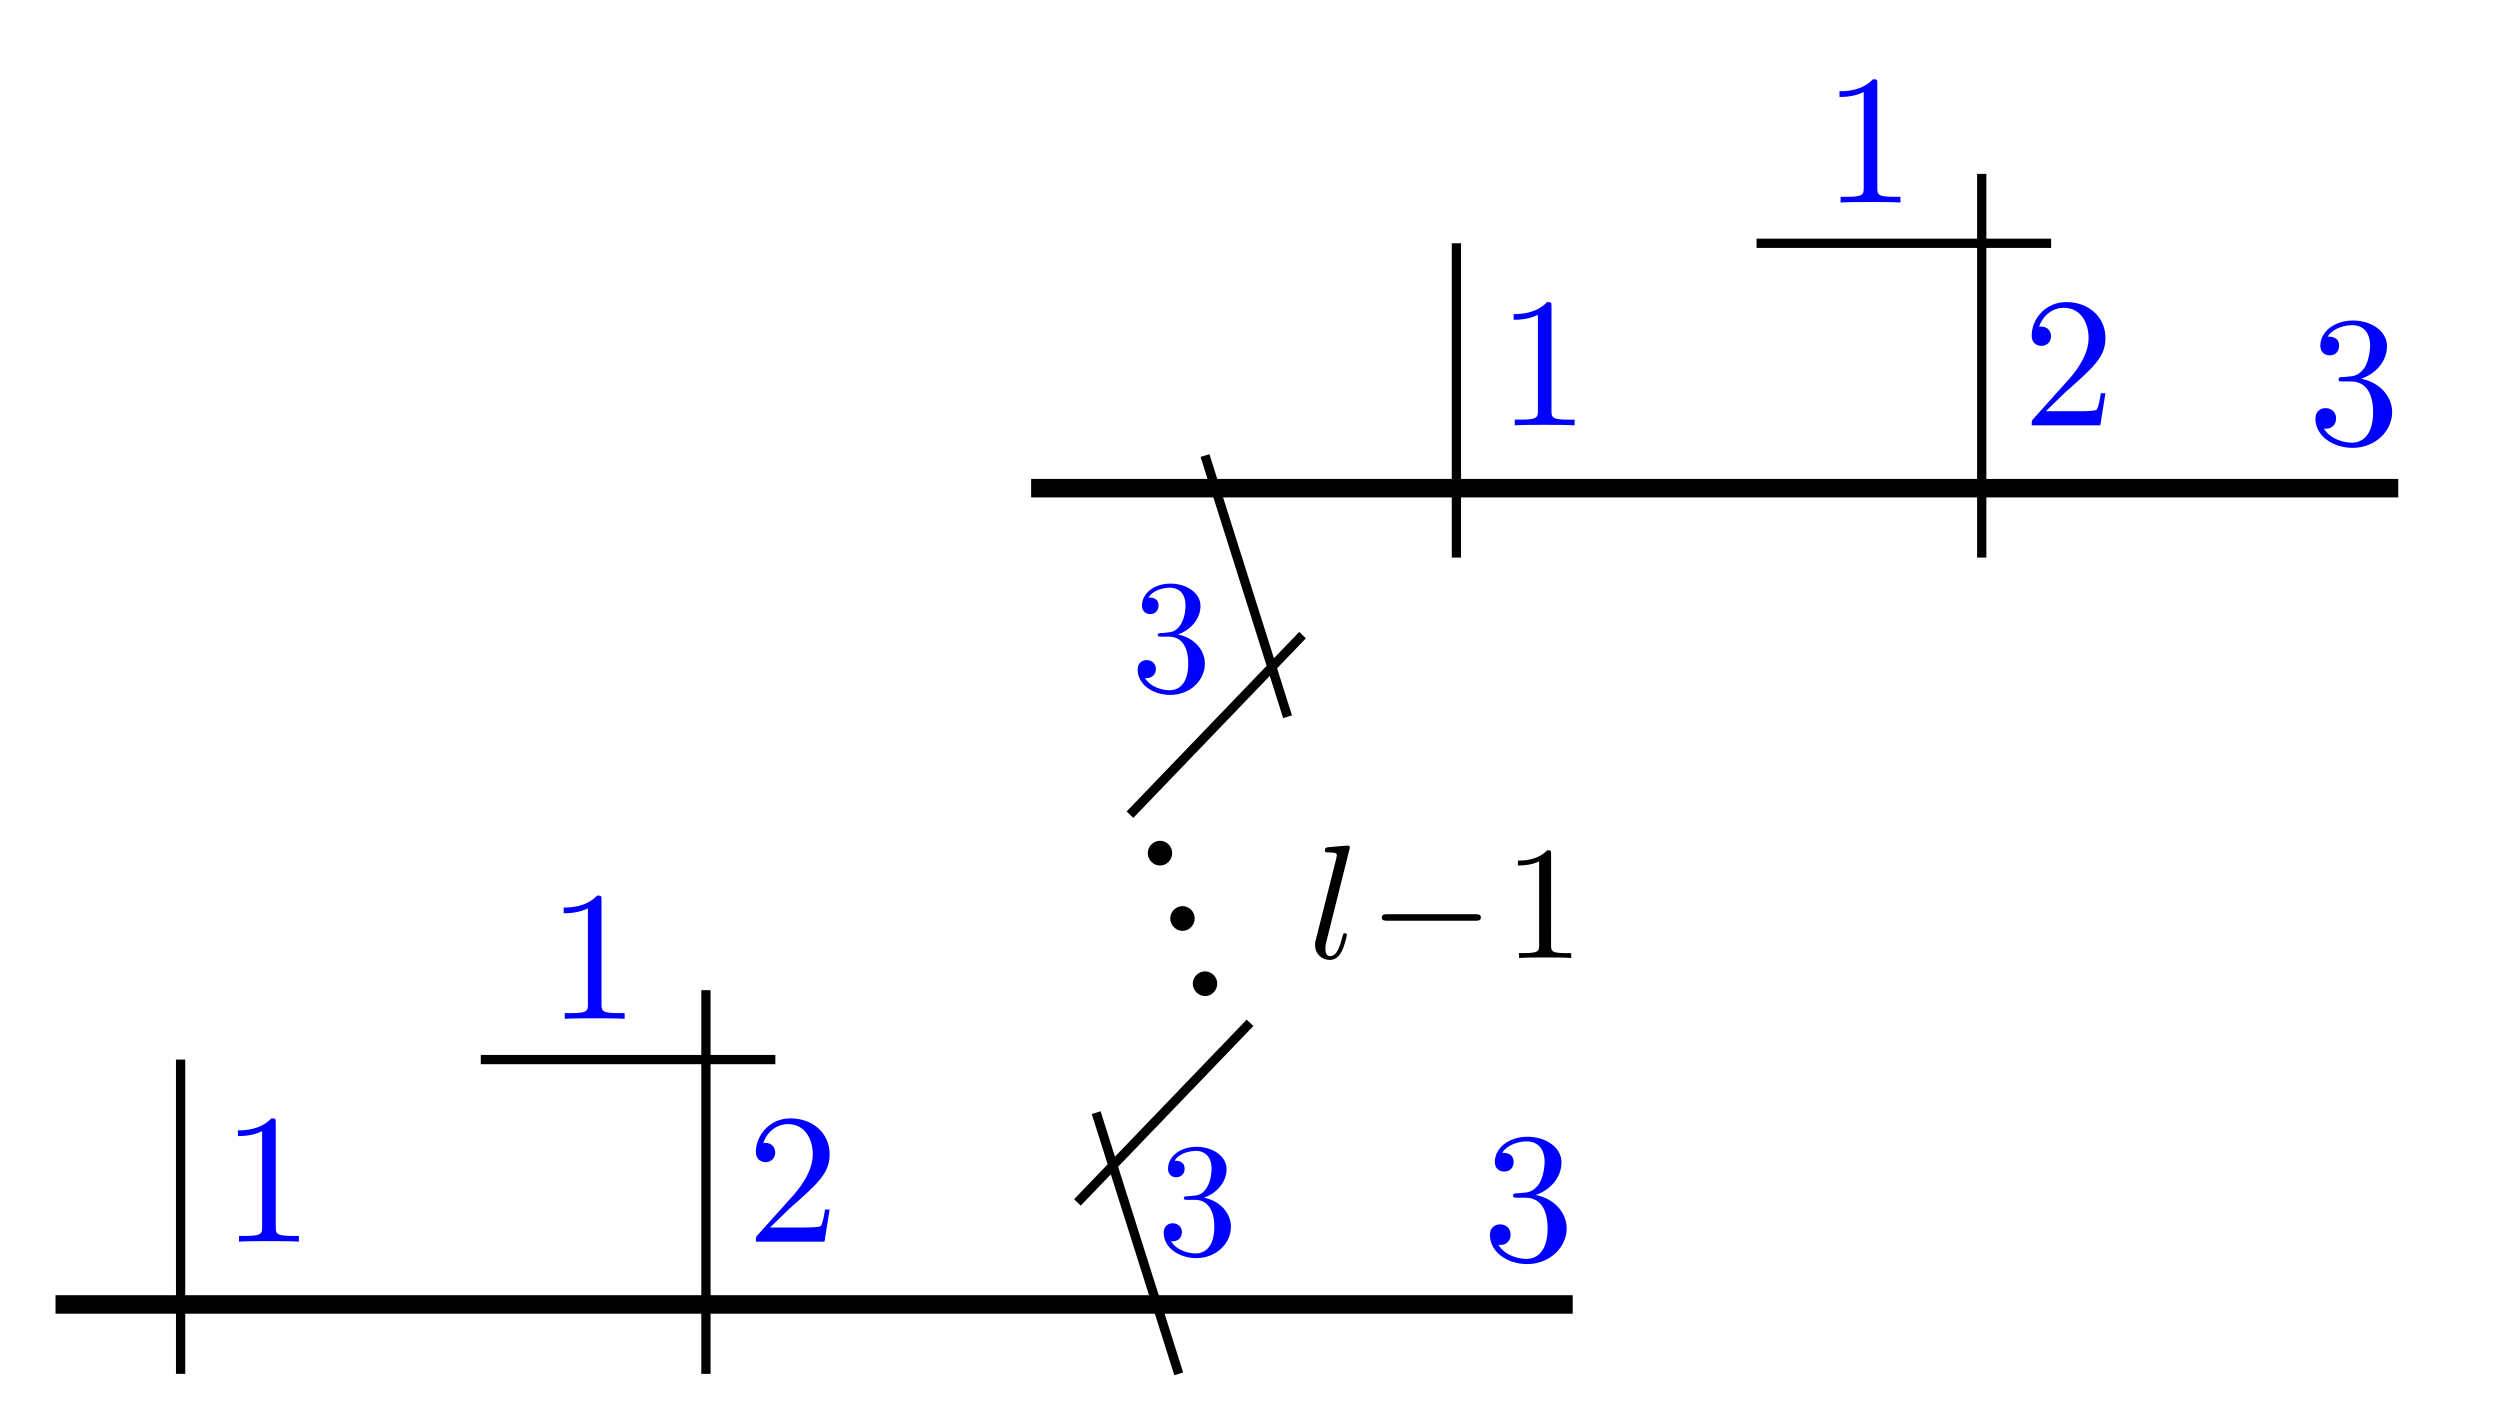
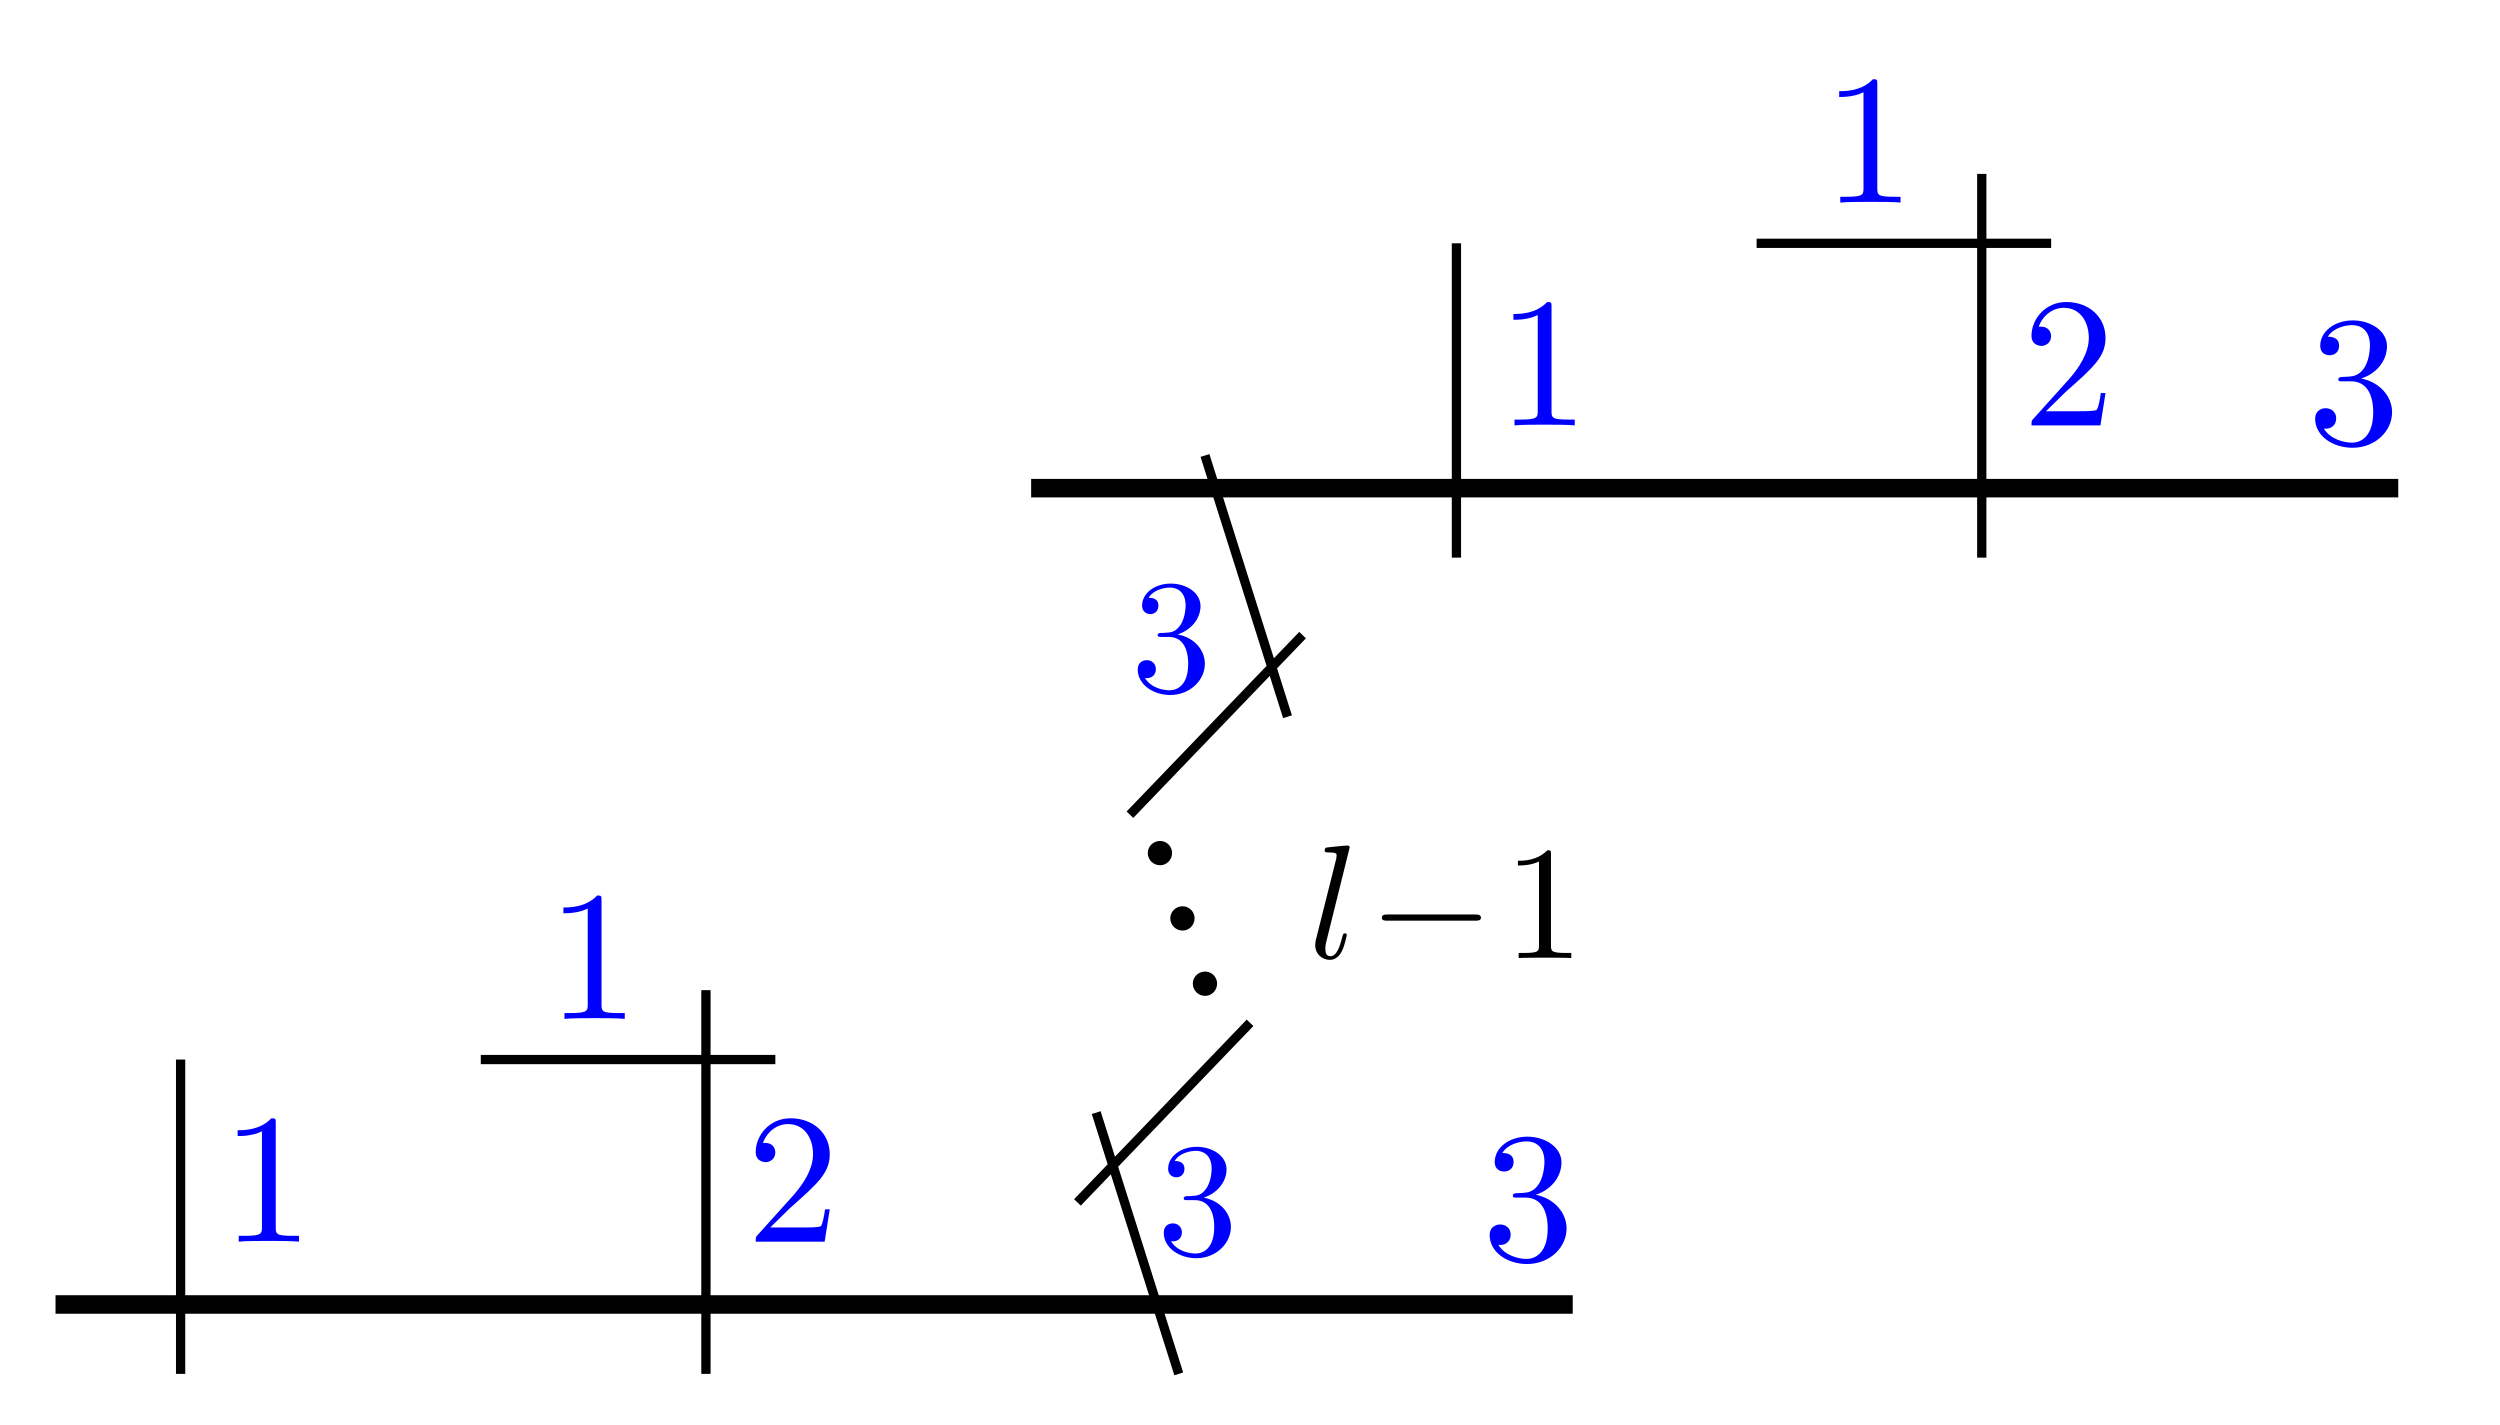
- <svg xmlns="http://www.w3.org/2000/svg" version="1.1" id="svg1" width="143.536" height="81.8" viewBox="0 0 143.536 81.8">
-   <defs id="defs1" />
-   <g id="g1">
-     <path id="path1" d="M -5.386,0 H 59.946" style="fill:none;stroke:#000000;stroke-width:0.797;stroke-linecap:butt;stroke-linejoin:miter;stroke-miterlimit:10;stroke-dasharray:none;stroke-opacity:1" transform="matrix(1.333333,0,0,-1.333333,10.36933,74.89467)" />
-     <path id="path2" d="m 2.886,-3.501 c 0.82,-0.278 1.392,-0.967 1.392,-1.758 0,-0.82 -0.864,-1.377 -1.831,-1.377 -0.996,0 -1.758,0.601 -1.758,1.362 0,0.322 0.22,0.513 0.513,0.513 0.308,0 0.498,-0.22 0.498,-0.513 0,-0.498 -0.469,-0.498 -0.615,-0.498 0.308,-0.483 0.967,-0.615 1.333,-0.615 0.396,0 0.952,0.22 0.952,1.113 0,0.117 -0.029,0.703 -0.278,1.143 -0.308,0.469 -0.645,0.498 -0.894,0.513 -0.073,0.015 -0.308,0.029 -0.381,0.029 -0.088,0.015 -0.146,0.029 -0.146,0.117 0,0.117 0.059,0.117 0.234,0.117 h 0.439 c 0.82,0 1.187,0.674 1.187,1.655 0,1.348 -0.688,1.641 -1.128,1.641 -0.425,0 -1.172,-0.176 -1.523,-0.762 0.352,0.059 0.659,-0.161 0.659,-0.542 0,-0.366 -0.278,-0.557 -0.557,-0.557 -0.249,0 -0.557,0.132 -0.557,0.571 0,0.908 0.923,1.567 2.007,1.567 1.216,0 2.124,-0.908 2.124,-1.919 0,-0.82 -0.63,-1.597 -1.67,-1.802 z m 0,0" style="fill:#0000ff;fill-opacity:1;fill-rule:nonzero;stroke:none" aria-label="3" transform="matrix(1.066667,0,0,1.066667,85.08933,72.344)" />
-     <path id="path3" d="M 0,-2.989 V 10.545" style="fill:none;stroke:#000000;stroke-width:0.399;stroke-linecap:butt;stroke-linejoin:miter;stroke-miterlimit:10;stroke-dasharray:none;stroke-opacity:1" transform="matrix(1.333333,0,0,-1.333333,10.36933,74.89467)" />
-     <path id="path4" d="m 2.93,-6.371 c 0,-0.249 0,-0.264 -0.234,-0.264 -0.615,0.645 -1.494,0.645 -1.802,0.645 v 0.308 c 0.19,0 0.776,0 1.304,-0.264 v 5.156 c 0,0.366 -0.029,0.483 -0.938,0.483 H 0.952 V 9.9609375e-4 C 1.289,-0.028 2.168,-0.028 2.564,-0.028 c 0.396,0 1.26,0 1.611,0.029 V -0.307 H 3.853 c -0.894,0 -0.923,-0.117 -0.923,-0.483 z m 0,0" style="fill:#0000ff;fill-opacity:1;fill-rule:nonzero;stroke:none" aria-label="1" transform="matrix(1.066667,0,0,1.066667,12.70667,71.288)" />
-     <path id="path5" d="M 22.621,-2.989 V 13.534" style="fill:none;stroke:#000000;stroke-width:0.399;stroke-linecap:butt;stroke-linejoin:miter;stroke-miterlimit:10;stroke-dasharray:none;stroke-opacity:1" transform="matrix(1.333333,0,0,-1.333333,10.36933,74.89467)" />
-     <path id="path6" d="M 1.259,-0.761 2.314,-1.786 c 1.567,-1.377 2.153,-1.919 2.153,-2.915 0,-1.128 -0.894,-1.934 -2.109,-1.934 -1.128,0 -1.86,0.923 -1.86,1.802 0,0.557 0.498,0.557 0.527,0.557 0.176,0 0.513,-0.117 0.513,-0.527 0,-0.249 -0.176,-0.513 -0.527,-0.513 -0.073,0 -0.088,0 -0.117,0.015 0.22,-0.659 0.762,-1.025 1.333,-1.025 0.908,0 1.333,0.806 1.333,1.626 0,0.791 -0.498,1.582 -1.04,2.197 L 0.6,-0.365 C 0.497,-0.263 0.497,-0.233 0.497,9.9609375e-4 H 4.189 L 4.467,-1.728 H 4.218 c -0.044,0.293 -0.117,0.732 -0.22,0.879 -0.059,0.088 -0.718,0.088 -0.938,0.088 z m 0,0" style="fill:#0000ff;fill-opacity:1;fill-rule:nonzero;stroke:none" aria-label="2" transform="matrix(1.066667,0,0,1.066667,42.868,71.288)" />
-     <path id="path7" d="M 25.61,10.545 H 12.926" style="fill:none;stroke:#000000;stroke-width:0.399;stroke-linecap:butt;stroke-linejoin:miter;stroke-miterlimit:10;stroke-dasharray:none;stroke-opacity:1" transform="matrix(1.333333,0,0,-1.333333,10.36933,74.89467)" />
-     <path id="path8" d="m 2.929,-6.373 c 0,-0.249 0,-0.264 -0.234,-0.264 C 2.08,-5.992 1.201,-5.992 0.893,-5.992 v 0.308 c 0.19,0 0.776,0 1.304,-0.264 v 5.156 c 0,0.366 -0.029,0.483 -0.938,0.483 H 0.952 v 0.308 C 1.289,-0.03 2.167,-0.03 2.563,-0.03 c 0.396,0 1.26,0 1.611,0.029 V -0.309 H 3.852 c -0.894,0 -0.923,-0.117 -0.923,-0.483 z m 0,0" style="fill:#0000ff;fill-opacity:1;fill-rule:nonzero;stroke:none" aria-label="1" transform="matrix(1.066667,0,0,1.066667,31.41067,58.49733)" />
-     <path id="path9" d="M 42.98,-2.988 39.425,8.26 M 38.617,4.394 46.05,12.127 m -5.17,8.963 7.433,7.733 M 47.666,25.308 44.111,36.556" style="fill:none;stroke:#000000;stroke-width:0.399;stroke-linecap:butt;stroke-linejoin:miter;stroke-miterlimit:10;stroke-dasharray:none;stroke-opacity:1" transform="matrix(1.333333,0,0,-1.333333,10.36933,74.89467)" />
-     <path id="path10" d="M 2.897,-3.5 C 3.7,-3.784 4.286,-4.471 4.286,-5.258 c 0,-0.82 -0.887,-1.373 -1.842,-1.373 -1.004,0 -1.758,0.586 -1.758,1.356 0,0.318 0.218,0.519 0.502,0.519 0.318,0 0.519,-0.234 0.519,-0.519 0,-0.502 -0.469,-0.502 -0.619,-0.502 0.301,-0.485 0.971,-0.603 1.323,-0.603 0.402,0 0.954,0.218 0.954,1.105 0,0.117 -0.017,0.703 -0.285,1.138 -0.285,0.485 -0.636,0.502 -0.887,0.519 -0.067,0.017 -0.318,0.033 -0.385,0.033 -0.067,0 -0.151,0.017 -0.151,0.117 0,0.1 0.084,0.1 0.251,0.1 h 0.435 c 0.82,0 1.189,0.686 1.189,1.657 0,1.356 -0.686,1.641 -1.138,1.641 -0.419,0 -1.172,-0.167 -1.523,-0.753 0.352,0.05 0.67,-0.167 0.67,-0.552 0,-0.352 -0.268,-0.552 -0.569,-0.552 -0.234,0 -0.552,0.134 -0.552,0.586 0,0.904 0.921,1.557 2.009,1.557 1.222,0 2.126,-0.904 2.126,-1.925 0,-0.82 -0.636,-1.59 -1.657,-1.791 z m 0,0" style="fill:#0000ff;fill-opacity:1;fill-rule:nonzero;stroke:none" aria-label="3" transform="matrix(0.9333333,0,0,0.9333333,66.42133,72.032)" />
-     <path id="path11" d="m 1.911,-2.498 c 0,-0.281 -0.234,-0.527 -0.527,-0.527 -0.281,0 -0.527,0.246 -0.527,0.527 0,0.293 0.246,0.539 0.527,0.539 0.293,0 0.527,-0.246 0.527,-0.539 z m 0,0" style="fill:#000000;fill-opacity:1;fill-rule:nonzero;stroke:none" aria-label="·" transform="matrix(1.333333,0,0,1.333333,67.33867,59.80267)" />
-     <path id="path12" d="m 1.911,-2.495 c 0,-0.281 -0.234,-0.527 -0.527,-0.527 -0.281,0 -0.527,0.246 -0.527,0.527 0,0.293 0.246,0.539 0.527,0.539 0.293,0 0.527,-0.246 0.527,-0.539 z m 0,0" style="fill:#000000;fill-opacity:1;fill-rule:nonzero;stroke:none" aria-label="·" transform="matrix(1.333333,0,0,1.333333,66.04533,56.05333)" />
-     <path id="path13" d="m 1.911,-2.496 c 0,-0.281 -0.234,-0.527 -0.527,-0.527 -0.281,0 -0.527,0.246 -0.527,0.527 0,0.293 0.246,0.539 0.527,0.539 0.293,0 0.527,-0.246 0.527,-0.539 z m 0,0" style="fill:#000000;fill-opacity:1;fill-rule:nonzero;stroke:none" aria-label="·" transform="matrix(1.333333,0,0,1.333333,64.75333,52.304)" />
-     <g id="g13" aria-label="l−1" transform="matrix(0.9333333,0,0,0.9333333,75.096,55.00533)">
-       <path id="path14" d="m 2.58,-6.798 c 0,-0.017 0,-0.117 -0.134,-0.117 -0.234,0 -0.954,0.084 -1.222,0.1 -0.084,0.017 -0.184,0.017 -0.184,0.218 0,0.1 0.1,0.1 0.251,0.1 0.469,0 0.485,0.084 0.485,0.167 l -0.033,0.201 -1.256,4.989 c -0.033,0.1 -0.05,0.167 -0.05,0.335 0,0.569 0.435,0.921 0.904,0.921 0.335,0 0.586,-0.201 0.753,-0.569 0.184,-0.368 0.301,-0.954 0.301,-0.971 0,-0.1 -0.1,-0.1 -0.117,-0.1 -0.1,0 -0.117,0.033 -0.151,0.184 -0.167,0.636 -0.352,1.222 -0.753,1.222 -0.301,0 -0.301,-0.318 -0.301,-0.452 0,-0.234 0.017,-0.285 0.067,-0.469 z m 0,0" style="fill:#000000;fill-opacity:1;fill-rule:nonzero;stroke:none" />
-       <path id="path15" d="m 10.285,-2.295 c 0.167,0 0.352,0 0.352,-0.201 0,-0.201 -0.184,-0.201 -0.352,-0.201 H 4.894 c -0.167,0 -0.352,0 -0.352,0.201 0,0.201 0.184,0.201 0.352,0.201 z m 0,0" style="fill:#000000;fill-opacity:1;fill-rule:nonzero;stroke:none" />
-       <path id="path16" d="m 14.956,-6.38 c 0,-0.234 0,-0.251 -0.234,-0.251 -0.619,0.636 -1.49,0.636 -1.808,0.636 v 0.301 c 0.201,0 0.787,0 1.306,-0.251 v 5.156 c 0,0.352 -0.033,0.485 -0.921,0.485 H 12.98 v 0.301 c 0.335,-0.033 1.205,-0.033 1.607,-0.033 0.402,0 1.256,0 1.607,0.033 V -0.303 h -0.318 c -0.887,0 -0.921,-0.117 -0.921,-0.485 z m 0,0" style="fill:#000000;fill-opacity:1;fill-rule:nonzero;stroke:none" />
+ <svg xmlns="http://www.w3.org/2000/svg" xmlns:xlink="http://www.w3.org/1999/xlink" width="107.652pt" height="61.35pt" viewBox="0 0 107.652 61.35" version="1.1" id="svg26">
+   <defs id="defs9">
+     <g id="g8">
+       <g id="glyph-0-0">
+         <path d="M 2.312 -2.812 C 2.969 -3.016 3.422 -3.578 3.422 -4.203 C 3.422 -4.859 2.719 -5.312 1.953 -5.312 C 1.156 -5.312 0.547 -4.828 0.547 -4.219 C 0.547 -3.953 0.719 -3.812 0.953 -3.812 C 1.203 -3.812 1.359 -3.984 1.359 -4.219 C 1.359 -4.609 0.984 -4.609 0.875 -4.609 C 1.109 -5 1.641 -5.109 1.922 -5.109 C 2.25 -5.109 2.688 -4.938 2.688 -4.219 C 2.688 -4.125 2.672 -3.656 2.469 -3.312 C 2.234 -2.922 1.953 -2.906 1.766 -2.891 C 1.703 -2.891 1.5 -2.875 1.453 -2.875 C 1.391 -2.859 1.328 -2.859 1.328 -2.766 C 1.328 -2.688 1.391 -2.688 1.516 -2.688 L 1.875 -2.688 C 2.531 -2.688 2.828 -2.141 2.828 -1.359 C 2.828 -0.281 2.266 -0.047 1.922 -0.047 C 1.578 -0.047 0.984 -0.188 0.703 -0.656 C 0.984 -0.609 1.234 -0.781 1.234 -1.094 C 1.234 -1.375 1.016 -1.531 0.781 -1.531 C 0.594 -1.531 0.328 -1.422 0.328 -1.078 C 0.328 -0.344 1.078 0.172 1.938 0.172 C 2.922 0.172 3.641 -0.547 3.641 -1.359 C 3.641 -2.016 3.141 -2.641 2.312 -2.812 Z M 2.312 -2.812 " id="path1" />
+       </g>
+       <g id="glyph-0-1">
+         <path d="M 2.344 -5.094 C 2.344 -5.297 2.344 -5.312 2.156 -5.312 C 1.672 -4.797 0.969 -4.797 0.703 -4.797 L 0.703 -4.547 C 0.875 -4.547 1.344 -4.547 1.75 -4.75 L 1.75 -0.625 C 1.75 -0.344 1.734 -0.25 1.016 -0.25 L 0.75 -0.25 L 0.75 0 C 1.031 -0.031 1.734 -0.031 2.047 -0.031 C 2.359 -0.031 3.062 -0.031 3.344 0 L 3.344 -0.25 L 3.078 -0.25 C 2.359 -0.25 2.344 -0.328 2.344 -0.625 Z M 2.344 -5.094 " id="path2" />
+       </g>
+       <g id="glyph-0-2">
+         <path d="M 1.016 -0.609 L 1.859 -1.438 C 3.094 -2.531 3.578 -2.969 3.578 -3.766 C 3.578 -4.672 2.859 -5.312 1.891 -5.312 C 0.984 -5.312 0.391 -4.578 0.391 -3.859 C 0.391 -3.422 0.797 -3.422 0.828 -3.422 C 0.953 -3.422 1.234 -3.516 1.234 -3.844 C 1.234 -4.047 1.094 -4.25 0.812 -4.25 C 0.75 -4.25 0.734 -4.25 0.703 -4.25 C 0.891 -4.766 1.328 -5.062 1.781 -5.062 C 2.516 -5.062 2.859 -4.422 2.859 -3.766 C 2.859 -3.125 2.453 -2.5 2.016 -2 L 0.484 -0.297 C 0.391 -0.203 0.391 -0.188 0.391 0 L 3.359 0 L 3.578 -1.391 L 3.375 -1.391 C 3.344 -1.141 3.281 -0.797 3.203 -0.672 C 3.141 -0.609 2.625 -0.609 2.453 -0.609 Z M 1.016 -0.609 " id="path3" />
+       </g>
+       <g id="glyph-1-0">
+         <path d="M 2.016 -2.453 C 2.594 -2.641 3 -3.125 3 -3.672 C 3 -4.25 2.391 -4.641 1.719 -4.641 C 1.016 -4.641 0.484 -4.219 0.484 -3.688 C 0.484 -3.469 0.641 -3.328 0.844 -3.328 C 1.047 -3.328 1.188 -3.484 1.188 -3.688 C 1.188 -4.031 0.859 -4.031 0.766 -4.031 C 0.969 -4.375 1.438 -4.469 1.688 -4.469 C 1.969 -4.469 2.359 -4.312 2.359 -3.688 C 2.359 -3.609 2.344 -3.203 2.156 -2.891 C 1.953 -2.562 1.719 -2.531 1.547 -2.531 C 1.484 -2.516 1.312 -2.516 1.266 -2.516 C 1.219 -2.5 1.156 -2.5 1.156 -2.422 C 1.156 -2.344 1.219 -2.344 1.328 -2.344 L 1.641 -2.344 C 2.203 -2.344 2.469 -1.875 2.469 -1.188 C 2.469 -0.25 1.984 -0.047 1.672 -0.047 C 1.375 -0.047 0.859 -0.156 0.609 -0.578 C 0.859 -0.531 1.078 -0.688 1.078 -0.953 C 1.078 -1.203 0.891 -1.344 0.688 -1.344 C 0.516 -1.344 0.297 -1.25 0.297 -0.938 C 0.297 -0.312 0.938 0.156 1.703 0.156 C 2.547 0.156 3.188 -0.484 3.188 -1.188 C 3.188 -1.766 2.75 -2.312 2.016 -2.453 Z M 2.016 -2.453 " id="path4" />
+       </g>
+       <g id="glyph-1-1">
+         <path d="M 2.047 -4.453 C 2.047 -4.625 2.047 -4.641 1.891 -4.641 C 1.453 -4.188 0.844 -4.188 0.625 -4.188 L 0.625 -3.984 C 0.766 -3.984 1.172 -3.984 1.531 -4.156 L 1.531 -0.547 C 1.531 -0.297 1.516 -0.219 0.891 -0.219 L 0.656 -0.219 L 0.656 0 C 0.906 -0.016 1.516 -0.016 1.797 -0.016 C 2.062 -0.016 2.672 -0.016 2.922 0 L 2.922 -0.219 L 2.703 -0.219 C 2.062 -0.219 2.047 -0.297 2.047 -0.547 Z M 2.047 -4.453 " id="path5" />
+       </g>
+       <g id="glyph-2-0">
+         <path d="M 1.906 -2.5 C 1.906 -2.781 1.672 -3.016 1.391 -3.016 C 1.094 -3.016 0.859 -2.781 0.859 -2.5 C 0.859 -2.203 1.094 -1.969 1.391 -1.969 C 1.672 -1.969 1.906 -2.203 1.906 -2.5 Z M 1.906 -2.5 " id="path6" />
+       </g>
+       <g id="glyph-3-0">
+         <path d="M 1.797 -4.766 C 1.797 -4.766 1.797 -4.844 1.703 -4.844 C 1.547 -4.844 1.031 -4.781 0.859 -4.766 C 0.797 -4.766 0.719 -4.75 0.719 -4.625 C 0.719 -4.547 0.797 -4.547 0.906 -4.547 C 1.234 -4.547 1.234 -4.484 1.234 -4.422 L 1.219 -4.281 L 0.344 -0.797 C 0.328 -0.719 0.312 -0.672 0.312 -0.562 C 0.312 -0.172 0.609 0.078 0.938 0.078 C 1.172 0.078 1.344 -0.062 1.469 -0.312 C 1.594 -0.578 1.672 -0.984 1.672 -1 C 1.672 -1.062 1.609 -1.062 1.594 -1.062 C 1.516 -1.062 1.516 -1.031 1.484 -0.938 C 1.375 -0.484 1.234 -0.078 0.969 -0.078 C 0.75 -0.078 0.75 -0.297 0.75 -0.391 C 0.75 -0.562 0.766 -0.594 0.797 -0.734 Z M 1.797 -4.766 " id="path7" />
+       </g>
+       <g id="glyph-4-0">
+         <path d="M 4.594 -1.609 C 4.703 -1.609 4.844 -1.609 4.844 -1.734 C 4.844 -1.875 4.703 -1.875 4.594 -1.875 L 0.828 -1.875 C 0.703 -1.875 0.578 -1.875 0.578 -1.734 C 0.578 -1.609 0.703 -1.609 0.828 -1.609 Z M 4.594 -1.609 " id="path8" />
+       </g>
    </g>
-     <path id="path17" d="m 2.895,-3.498 c 0.804,-0.285 1.39,-0.971 1.39,-1.758 0,-0.82 -0.887,-1.373 -1.842,-1.373 -1.004,0 -1.758,0.586 -1.758,1.356 0,0.318 0.218,0.519 0.502,0.519 0.318,0 0.519,-0.234 0.519,-0.519 0,-0.502 -0.469,-0.502 -0.619,-0.502 0.301,-0.485 0.971,-0.603 1.323,-0.603 0.402,0 0.954,0.218 0.954,1.105 0,0.117 -0.017,0.703 -0.285,1.138 -0.285,0.485 -0.636,0.502 -0.887,0.519 -0.067,0.017 -0.318,0.033 -0.385,0.033 -0.067,0 -0.151,0.017 -0.151,0.117 0,0.1 0.084,0.1 0.251,0.1 h 0.435 c 0.82,0 1.189,0.686 1.189,1.657 0,1.356 -0.686,1.641 -1.138,1.641 -0.419,0 -1.172,-0.167 -1.523,-0.753 0.352,0.05 0.67,-0.167 0.67,-0.552 0,-0.352 -0.268,-0.552 -0.569,-0.552 -0.234,0 -0.552,0.134 -0.552,0.586 0,0.904 0.921,1.557 2.009,1.557 1.222,0 2.126,-0.904 2.126,-1.925 0,-0.82 -0.636,-1.59 -1.657,-1.791 z m 0,0" style="fill:#0000ff;fill-opacity:1;fill-rule:nonzero;stroke:none" aria-label="3" transform="matrix(0.9333333,0,0,0.9333333,64.92667,39.69467)" />
-     <path id="path18" d="M 36.624,35.15 H 95.493" style="fill:none;stroke:#000000;stroke-width:0.797;stroke-linecap:butt;stroke-linejoin:miter;stroke-miterlimit:10;stroke-dasharray:none;stroke-opacity:1" transform="matrix(1.333333,0,0,-1.333333,10.36933,74.89467)" />
-     <path id="path19" d="m 2.885,-3.499 c 0.82,-0.278 1.392,-0.967 1.392,-1.758 0,-0.82 -0.864,-1.377 -1.831,-1.377 -0.996,0 -1.758,0.601 -1.758,1.362 0,0.322 0.22,0.513 0.513,0.513 0.308,0 0.498,-0.22 0.498,-0.513 0,-0.498 -0.469,-0.498 -0.615,-0.498 0.308,-0.483 0.967,-0.615 1.333,-0.615 0.396,0 0.952,0.22 0.952,1.113 0,0.117 -0.029,0.703 -0.278,1.143 -0.308,0.469 -0.645,0.498 -0.894,0.513 -0.073,0.015 -0.308,0.029 -0.381,0.029 -0.088,0.015 -0.146,0.029 -0.146,0.117 0,0.117 0.059,0.117 0.234,0.117 h 0.439 c 0.82,0 1.187,0.674 1.187,1.655 0,1.348 -0.688,1.641 -1.128,1.641 -0.425,0 -1.172,-0.176 -1.523,-0.762 0.352,0.059 0.659,-0.161 0.659,-0.542 0,-0.366 -0.278,-0.557 -0.557,-0.557 -0.249,0 -0.557,0.132 -0.557,0.571 0,0.908 0.923,1.567 2.007,1.567 1.216,0 2.124,-0.908 2.124,-1.919 0,-0.82 -0.63,-1.597 -1.67,-1.802 z m 0,0" style="fill:#0000ff;fill-opacity:1;fill-rule:nonzero;stroke:none" aria-label="3" transform="matrix(1.066667,0,0,1.066667,132.4853,25.47867)" />
-     <path id="path20" d="m 54.937,32.161 v 13.534" style="fill:none;stroke:#000000;stroke-width:0.399;stroke-linecap:butt;stroke-linejoin:miter;stroke-miterlimit:10;stroke-dasharray:none;stroke-opacity:1" transform="matrix(1.333333,0,0,-1.333333,10.36933,74.89467)" />
-     <path id="path21" d="m 2.928,-6.373 c 0,-0.249 0,-0.264 -0.234,-0.264 -0.615,0.645 -1.494,0.645 -1.802,0.645 v 0.308 c 0.19,0 0.776,0 1.304,-0.264 v 5.156 c 0,0.366 -0.029,0.483 -0.938,0.483 H 0.951 V -7.421875e-4 C 1.288,-0.03 2.167,-0.03 2.562,-0.03 c 0.396,0 1.26,0 1.611,0.029 V -0.308 H 3.851 c -0.894,0 -0.923,-0.117 -0.923,-0.483 z m 0,0" style="fill:#0000ff;fill-opacity:1;fill-rule:nonzero;stroke:none" aria-label="1" transform="matrix(1.066667,0,0,1.066667,85.95467,24.42267)" />
-     <path id="path22" d="M 77.558,32.161 V 48.683" style="fill:none;stroke:#000000;stroke-width:0.399;stroke-linecap:butt;stroke-linejoin:miter;stroke-miterlimit:10;stroke-dasharray:none;stroke-opacity:1" transform="matrix(1.333333,0,0,-1.333333,10.36933,74.89467)" />
-     <path id="path23" d="M 1.261,-0.762 2.316,-1.788 c 1.567,-1.377 2.153,-1.919 2.153,-2.915 0,-1.128 -0.894,-1.934 -2.109,-1.934 -1.128,0 -1.86,0.923 -1.86,1.802 0,0.557 0.498,0.557 0.527,0.557 0.176,0 0.513,-0.117 0.513,-0.527 0,-0.249 -0.176,-0.513 -0.527,-0.513 -0.073,0 -0.088,0 -0.117,0.015 0.22,-0.659 0.762,-1.025 1.333,-1.025 0.908,0 1.333,0.806 1.333,1.626 0,0.791 -0.498,1.582 -1.04,2.197 L 0.602,-0.367 C 0.499,-0.264 0.499,-0.235 0.499,-7.421875e-4 H 4.191 L 4.469,-1.729 H 4.22 c -0.044,0.293 -0.117,0.732 -0.22,0.879 -0.059,0.088 -0.718,0.088 -0.938,0.088 z m 0,0" style="fill:#0000ff;fill-opacity:1;fill-rule:nonzero;stroke:none" aria-label="2" transform="matrix(1.066667,0,0,1.066667,116.116,24.42267)" />
-     <path id="path24" d="M 80.546,45.695 H 67.863" style="fill:none;stroke:#000000;stroke-width:0.399;stroke-linecap:butt;stroke-linejoin:miter;stroke-miterlimit:10;stroke-dasharray:none;stroke-opacity:1" transform="matrix(1.333333,0,0,-1.333333,10.36933,74.89467)" />
-     <path id="path25" d="m 2.931,-6.374 c 0,-0.249 0,-0.264 -0.234,-0.264 -0.615,0.645 -1.494,0.645 -1.802,0.645 v 0.308 c 0.19,0 0.776,0 1.304,-0.264 v 5.156 c 0,0.366 -0.029,0.483 -0.938,0.483 H 0.954 v 0.308 C 1.29,-0.031 2.169,-0.031 2.565,-0.031 c 0.396,0 1.26,0 1.611,0.029 V -0.309 H 3.854 c -0.894,0 -0.923,-0.117 -0.923,-0.483 z m 0,0" style="fill:#0000ff;fill-opacity:1;fill-rule:nonzero;stroke:none" aria-label="1" transform="matrix(1.066667,0,0,1.066667,104.6587,11.63067)" />
+     <clipPath id="clip-0">
+       <path clip-rule="nonzero" d="M 40 13 L 62 13 L 62 61.352 L 40 61.352 Z M 40 13 " id="path9" />
+     </clipPath>
+   </defs>
+   <path fill="none" stroke-width="0.797" stroke-linecap="butt" stroke-linejoin="miter" stroke="rgb(0%, 0%, 0%)" stroke-opacity="1" stroke-miterlimit="10" d="M -5.386 -0.001 L 59.946 -0.001 " transform="matrix(1, 0, 0, -1, 7.777, 56.171)" id="path10" />
+   <g fill="rgb(0%, 0%, 100%)" fill-opacity="1" id="g10">
+     <use xlink:href="#glyph-0-0" x="63.817" y="54.258" id="use10" />
+   </g>
+   <path fill="none" stroke-width="0.399" stroke-linecap="butt" stroke-linejoin="miter" stroke="rgb(0%, 0%, 0%)" stroke-opacity="1" stroke-miterlimit="10" d="M 0 -2.989 L 0 10.546 " transform="matrix(1, 0, 0, -1, 7.777, 56.171)" id="path11" />
+   <g fill="rgb(0%, 0%, 100%)" fill-opacity="1" id="g11">
+     <use xlink:href="#glyph-0-1" x="9.53" y="53.466" id="use11" />
+   </g>
+   <path fill="none" stroke-width="0.399" stroke-linecap="butt" stroke-linejoin="miter" stroke="rgb(0%, 0%, 0%)" stroke-opacity="1" stroke-miterlimit="10" d="M 22.621 -2.989 L 22.621 13.534 " transform="matrix(1, 0, 0, -1, 7.777, 56.171)" id="path12" />
+   <g fill="rgb(0%, 0%, 100%)" fill-opacity="1" id="g12">
+     <use xlink:href="#glyph-0-2" x="32.151" y="53.466" id="use12" />
+   </g>
+   <path fill="none" stroke-width="0.399" stroke-linecap="butt" stroke-linejoin="miter" stroke="rgb(0%, 0%, 0%)" stroke-opacity="1" stroke-miterlimit="10" d="M 25.61 10.546 L 12.926 10.546 " transform="matrix(1, 0, 0, -1, 7.777, 56.171)" id="path13" />
+   <g fill="rgb(0%, 0%, 100%)" fill-opacity="1" id="g13">
+     <use xlink:href="#glyph-0-1" x="23.558" y="43.873" id="use13" />
+   </g>
+   <g clip-path="url(#clip-0)" id="g14">
+     <path fill="none" stroke-width="0.399" stroke-linecap="butt" stroke-linejoin="miter" stroke="rgb(0%, 0%, 0%)" stroke-opacity="1" stroke-miterlimit="10" d="M 42.981 -2.989 L 39.426 8.261 M 38.618 4.394 L 46.051 12.128 M 40.879 21.089 L 48.313 28.823 M 47.664 25.308 L 44.11 36.558 " transform="matrix(1, 0, 0, -1, 7.777, 56.171)" id="path14" />
+   </g>
+   <g fill="rgb(0%, 0%, 100%)" fill-opacity="1" id="g15">
+     <use xlink:href="#glyph-1-0" x="49.816" y="54.024" id="use14" />
+   </g>
+   <g fill="rgb(0%, 0%, 0%)" fill-opacity="1" id="g16">
+     <use xlink:href="#glyph-2-0" x="50.504" y="44.852" id="use15" />
+   </g>
+   <g fill="rgb(0%, 0%, 0%)" fill-opacity="1" id="g17">
+     <use xlink:href="#glyph-2-0" x="49.534" y="42.04" id="use16" />
+   </g>
+   <g fill="rgb(0%, 0%, 0%)" fill-opacity="1" id="g18">
+     <use xlink:href="#glyph-2-0" x="48.565" y="39.228" id="use17" />
+   </g>
+   <g fill="rgb(0%, 0%, 0%)" fill-opacity="1" id="g19">
+     <use xlink:href="#glyph-3-0" x="56.322" y="41.254" id="use18" />
+   </g>
+   <g fill="rgb(0%, 0%, 0%)" fill-opacity="1" id="g20">
+     <use xlink:href="#glyph-4-0" x="58.927" y="41.254" id="use19" />
+   </g>
+   <g fill="rgb(0%, 0%, 0%)" fill-opacity="1" id="g21">
+     <use xlink:href="#glyph-1-1" x="64.739" y="41.254" id="use20" />
+   </g>
+   <g fill="rgb(0%, 0%, 100%)" fill-opacity="1" id="g22">
+     <use xlink:href="#glyph-1-0" x="48.695" y="29.771" id="use21" />
+   </g>
+   <path fill="none" stroke-width="0.797" stroke-linecap="butt" stroke-linejoin="miter" stroke="rgb(0%, 0%, 0%)" stroke-opacity="1" stroke-miterlimit="10" d="M 36.625 35.151 L 95.493 35.151 " transform="matrix(1, 0, 0, -1, 7.777, 56.171)" id="path22" />
+   <g fill="rgb(0%, 0%, 100%)" fill-opacity="1" id="g23">
+     <use xlink:href="#glyph-0-0" x="99.364" y="19.109" id="use22" />
+   </g>
+   <path fill="none" stroke-width="0.399" stroke-linecap="butt" stroke-linejoin="miter" stroke="rgb(0%, 0%, 0%)" stroke-opacity="1" stroke-miterlimit="10" d="M 54.938 32.159 L 54.938 45.694 " transform="matrix(1, 0, 0, -1, 7.777, 56.171)" id="path23" />
+   <g fill="rgb(0%, 0%, 100%)" fill-opacity="1" id="g24">
+     <use xlink:href="#glyph-0-1" x="64.466" y="18.317" id="use23" />
+   </g>
+   <path fill="none" stroke-width="0.399" stroke-linecap="butt" stroke-linejoin="miter" stroke="rgb(0%, 0%, 0%)" stroke-opacity="1" stroke-miterlimit="10" d="M 77.559 32.159 L 77.559 48.683 " transform="matrix(1, 0, 0, -1, 7.777, 56.171)" id="path24" />
+   <g fill="rgb(0%, 0%, 100%)" fill-opacity="1" id="g25">
+     <use xlink:href="#glyph-0-2" x="87.087" y="18.317" id="use24" />
+   </g>
+   <path fill="none" stroke-width="0.399" stroke-linecap="butt" stroke-linejoin="miter" stroke="rgb(0%, 0%, 0%)" stroke-opacity="1" stroke-miterlimit="10" d="M 80.547 45.694 L 67.864 45.694 " transform="matrix(1, 0, 0, -1, 7.777, 56.171)" id="path25" />
+   <g fill="rgb(0%, 0%, 100%)" fill-opacity="1" id="g26">
+     <use xlink:href="#glyph-0-1" x="78.494" y="8.723" id="use25" />
  </g>
</svg>
